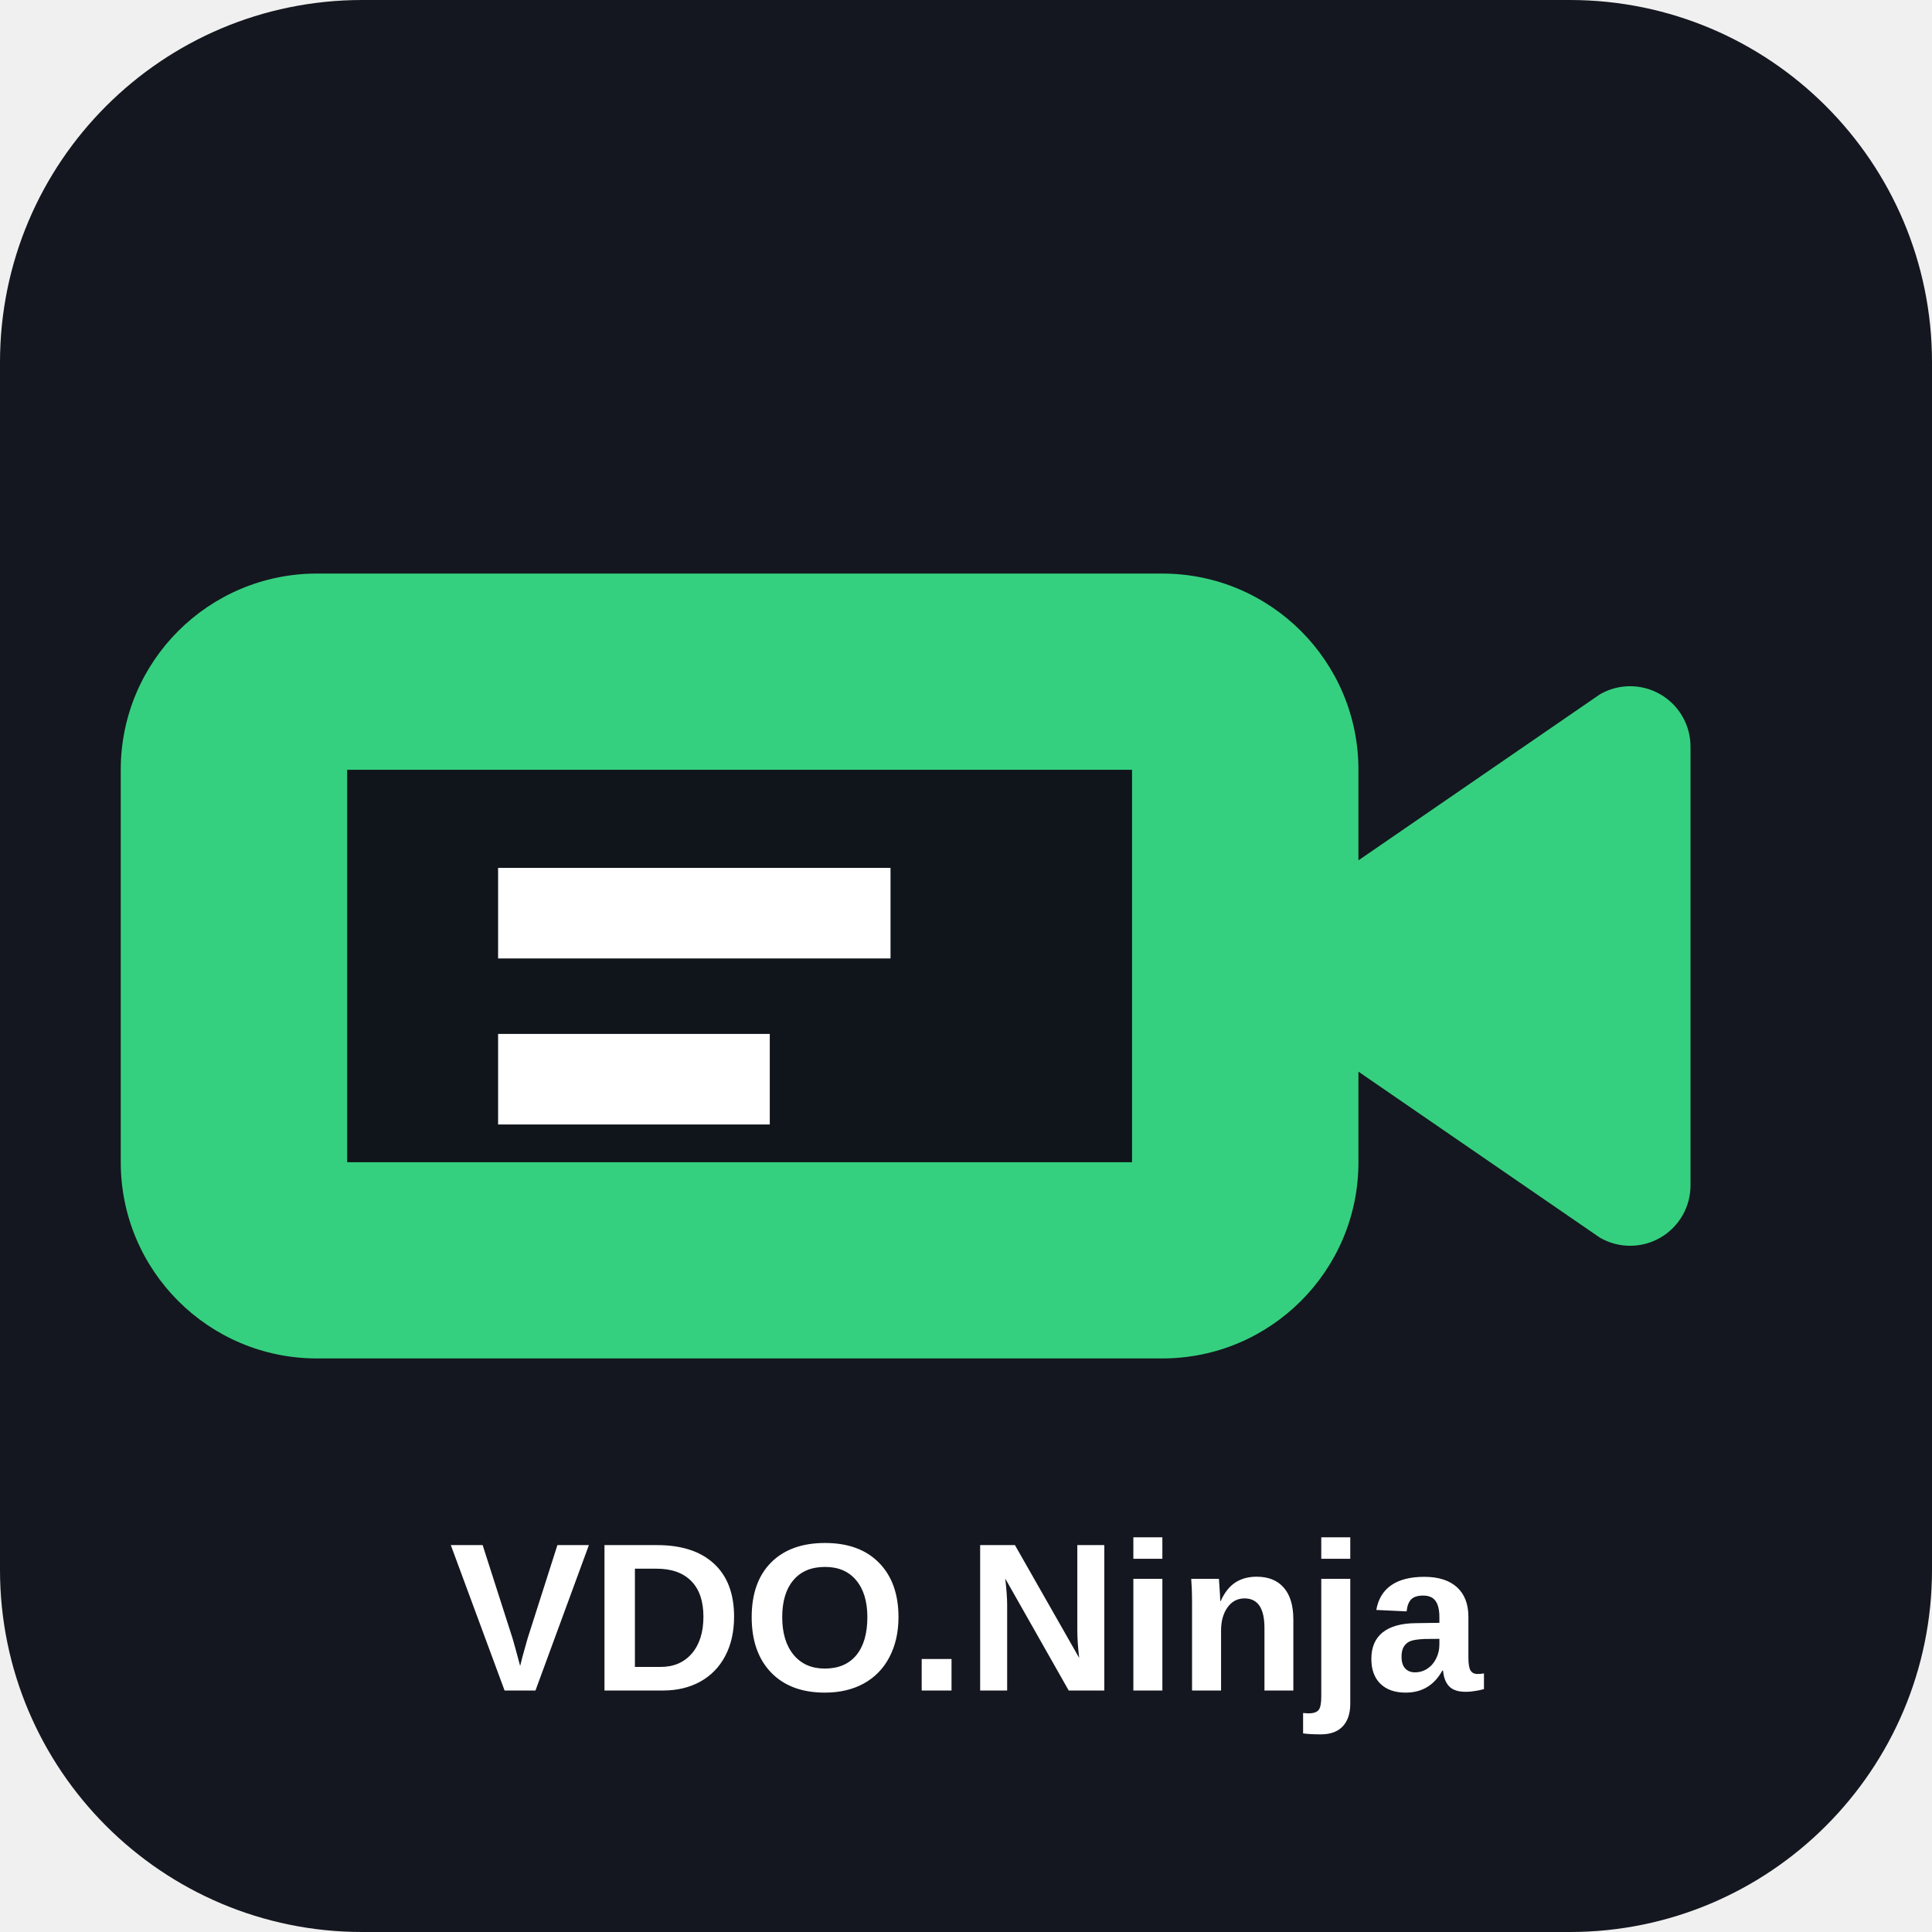
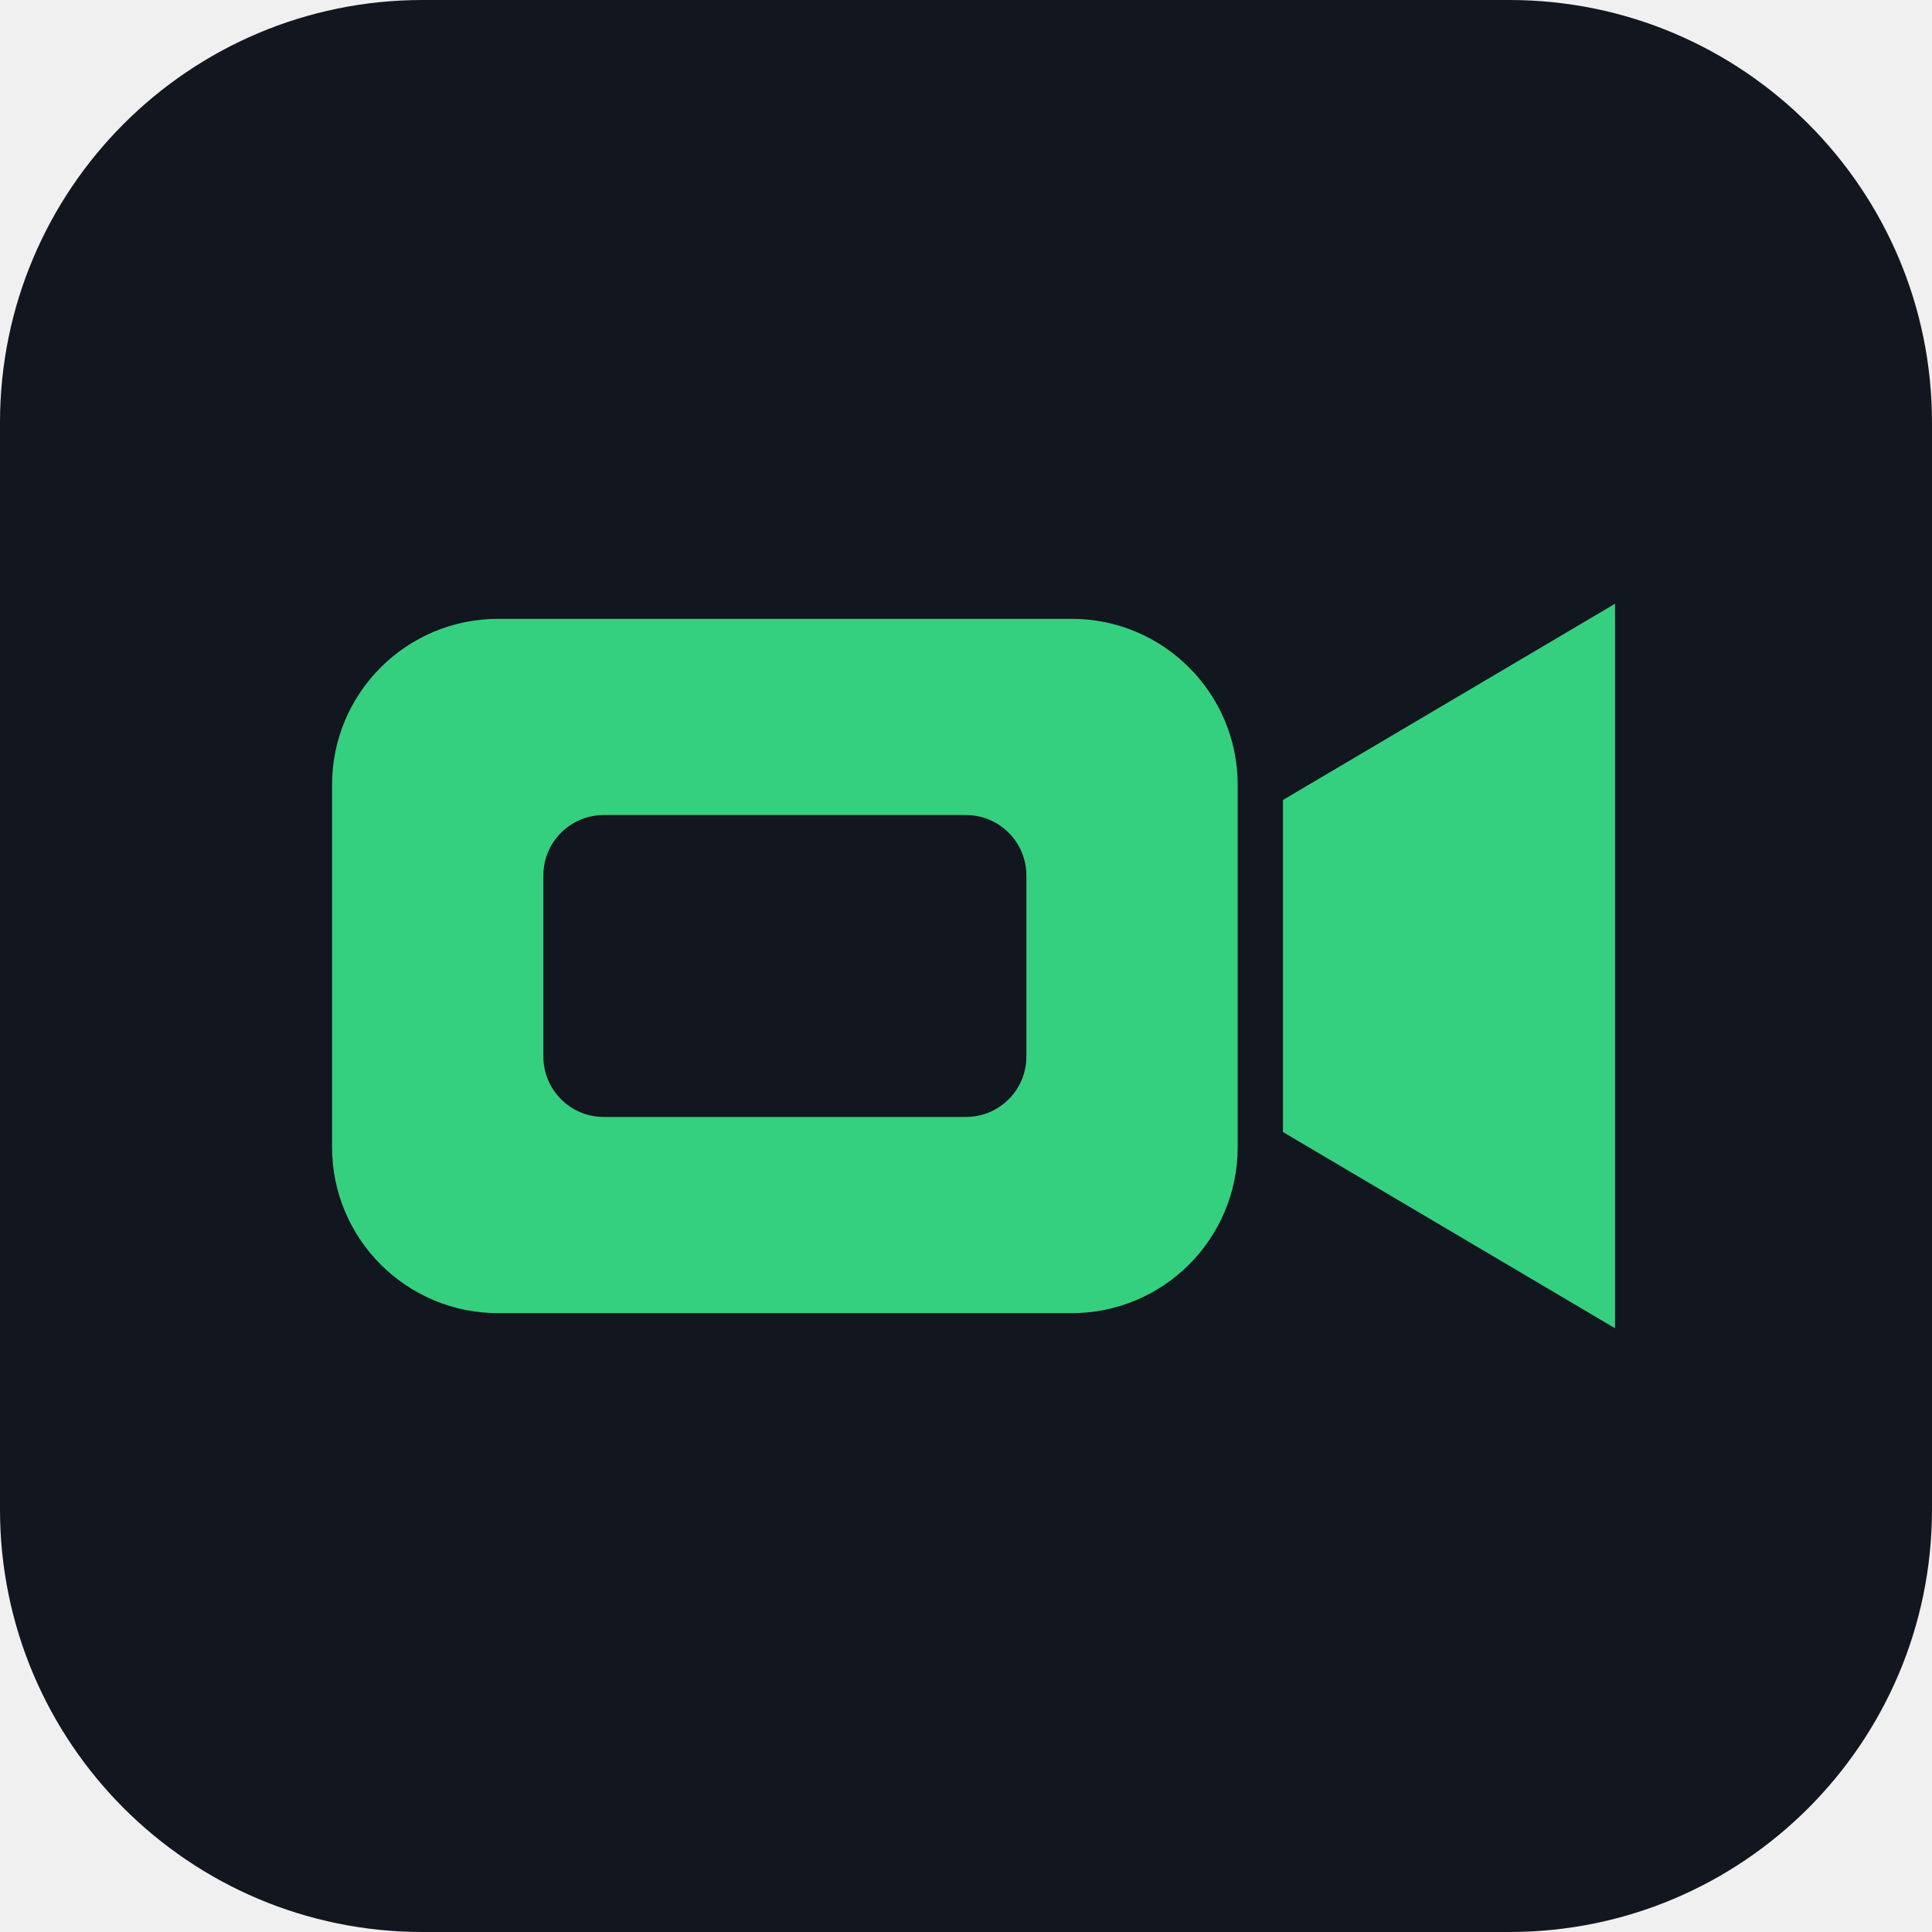
<svg xmlns="http://www.w3.org/2000/svg" viewBox="0 0 256 256">
-   <rect width="256" height="256" rx="48" fill="#14171f" />
-   <path fill="#35d07f" d="M42 76h112a26 26 0 0 1 26 26v12l32-22a8 8 0 0 1 12 7v58a8 8 0 0 1-12 7l-32-22v12a26 26 0 0 1-26 26H42a26 26 0 0 1-26-26v-52a26 26 0 0 1 26-26Z" />
-   <path fill="#10141b" d="M46 102h104v52H46z" />
-   <path fill="#fff" d="M66 115h52v12H66zm0 22h36v12H66z" />
-   <text x="128" y="224" text-anchor="middle" font-family="Arial, Helvetica, sans-serif" font-size="28" font-weight="700" fill="#fff">VDO.Ninja</text>
+   <rect x="0" y="0" width="256" height="256" rx="56" fill="#12161f" />
+   <rect x="44" y="82" width="120" height="92" rx="22" fill="#35d07f" />
+   <polygon points="170,106 214,80 214,176 170,150" fill="#35d07f" />
+   <rect x="72" y="108" width="64" height="40" rx="8" fill="#12161f" />
</svg>
